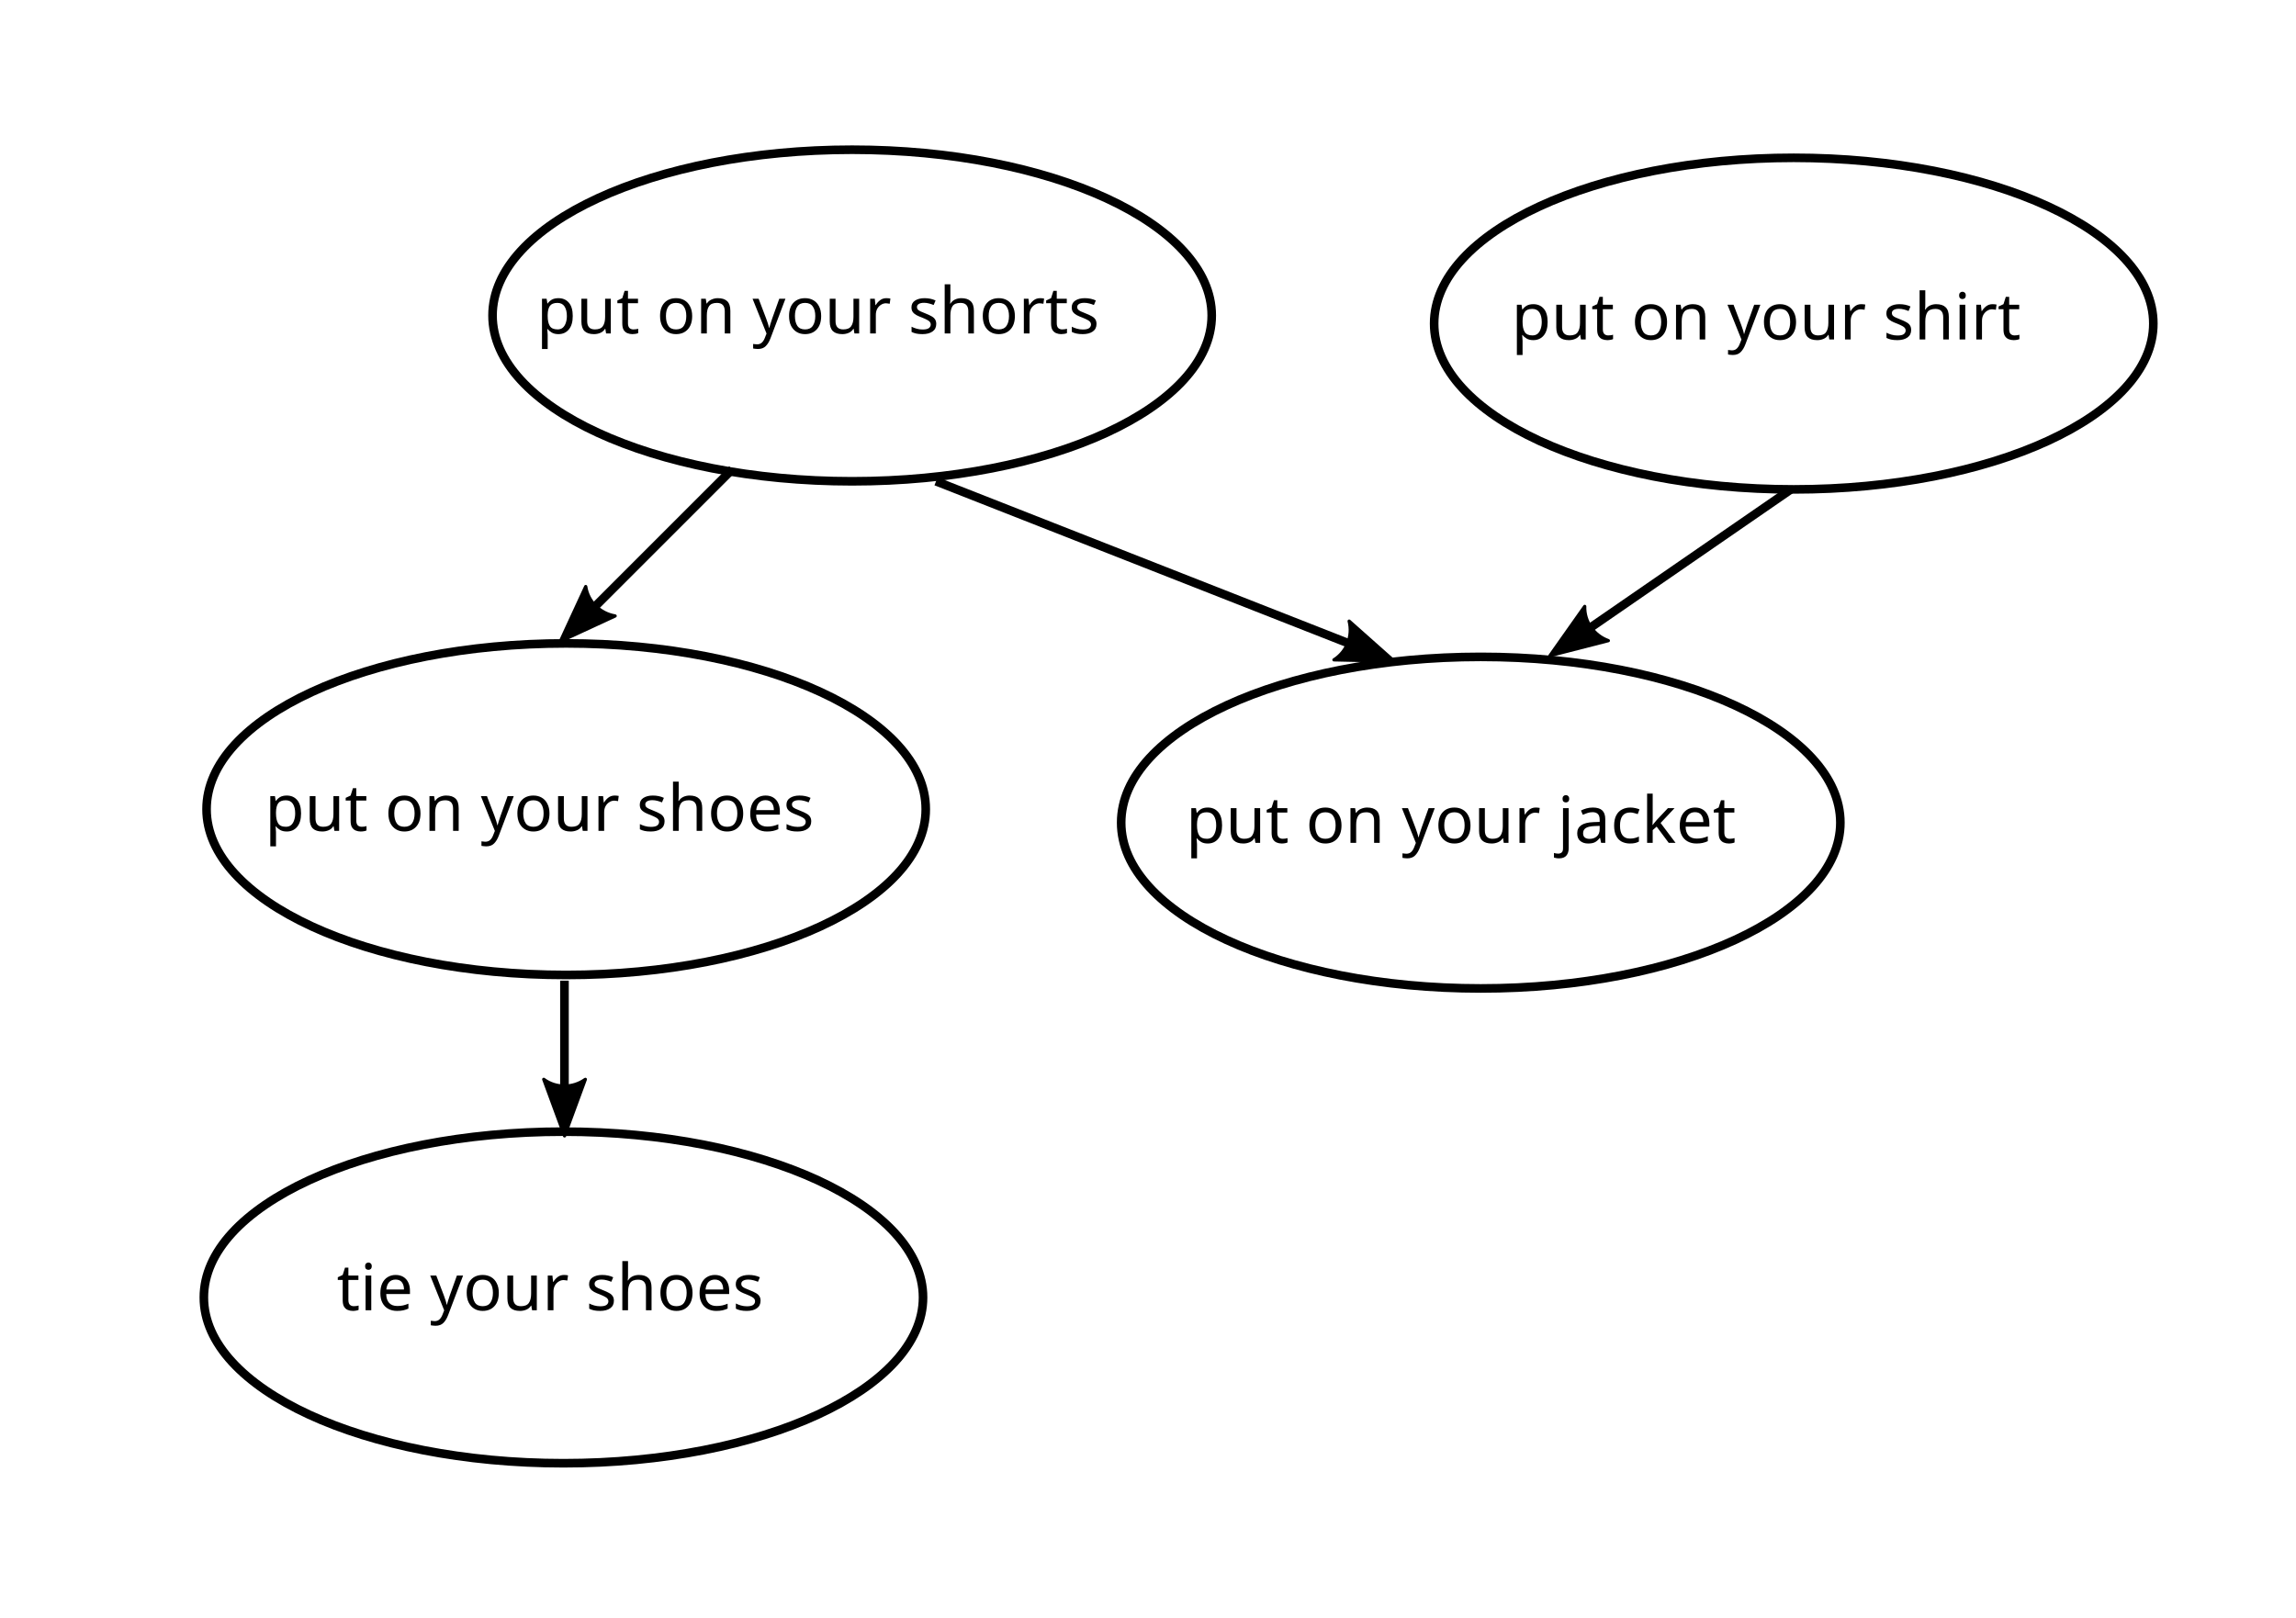
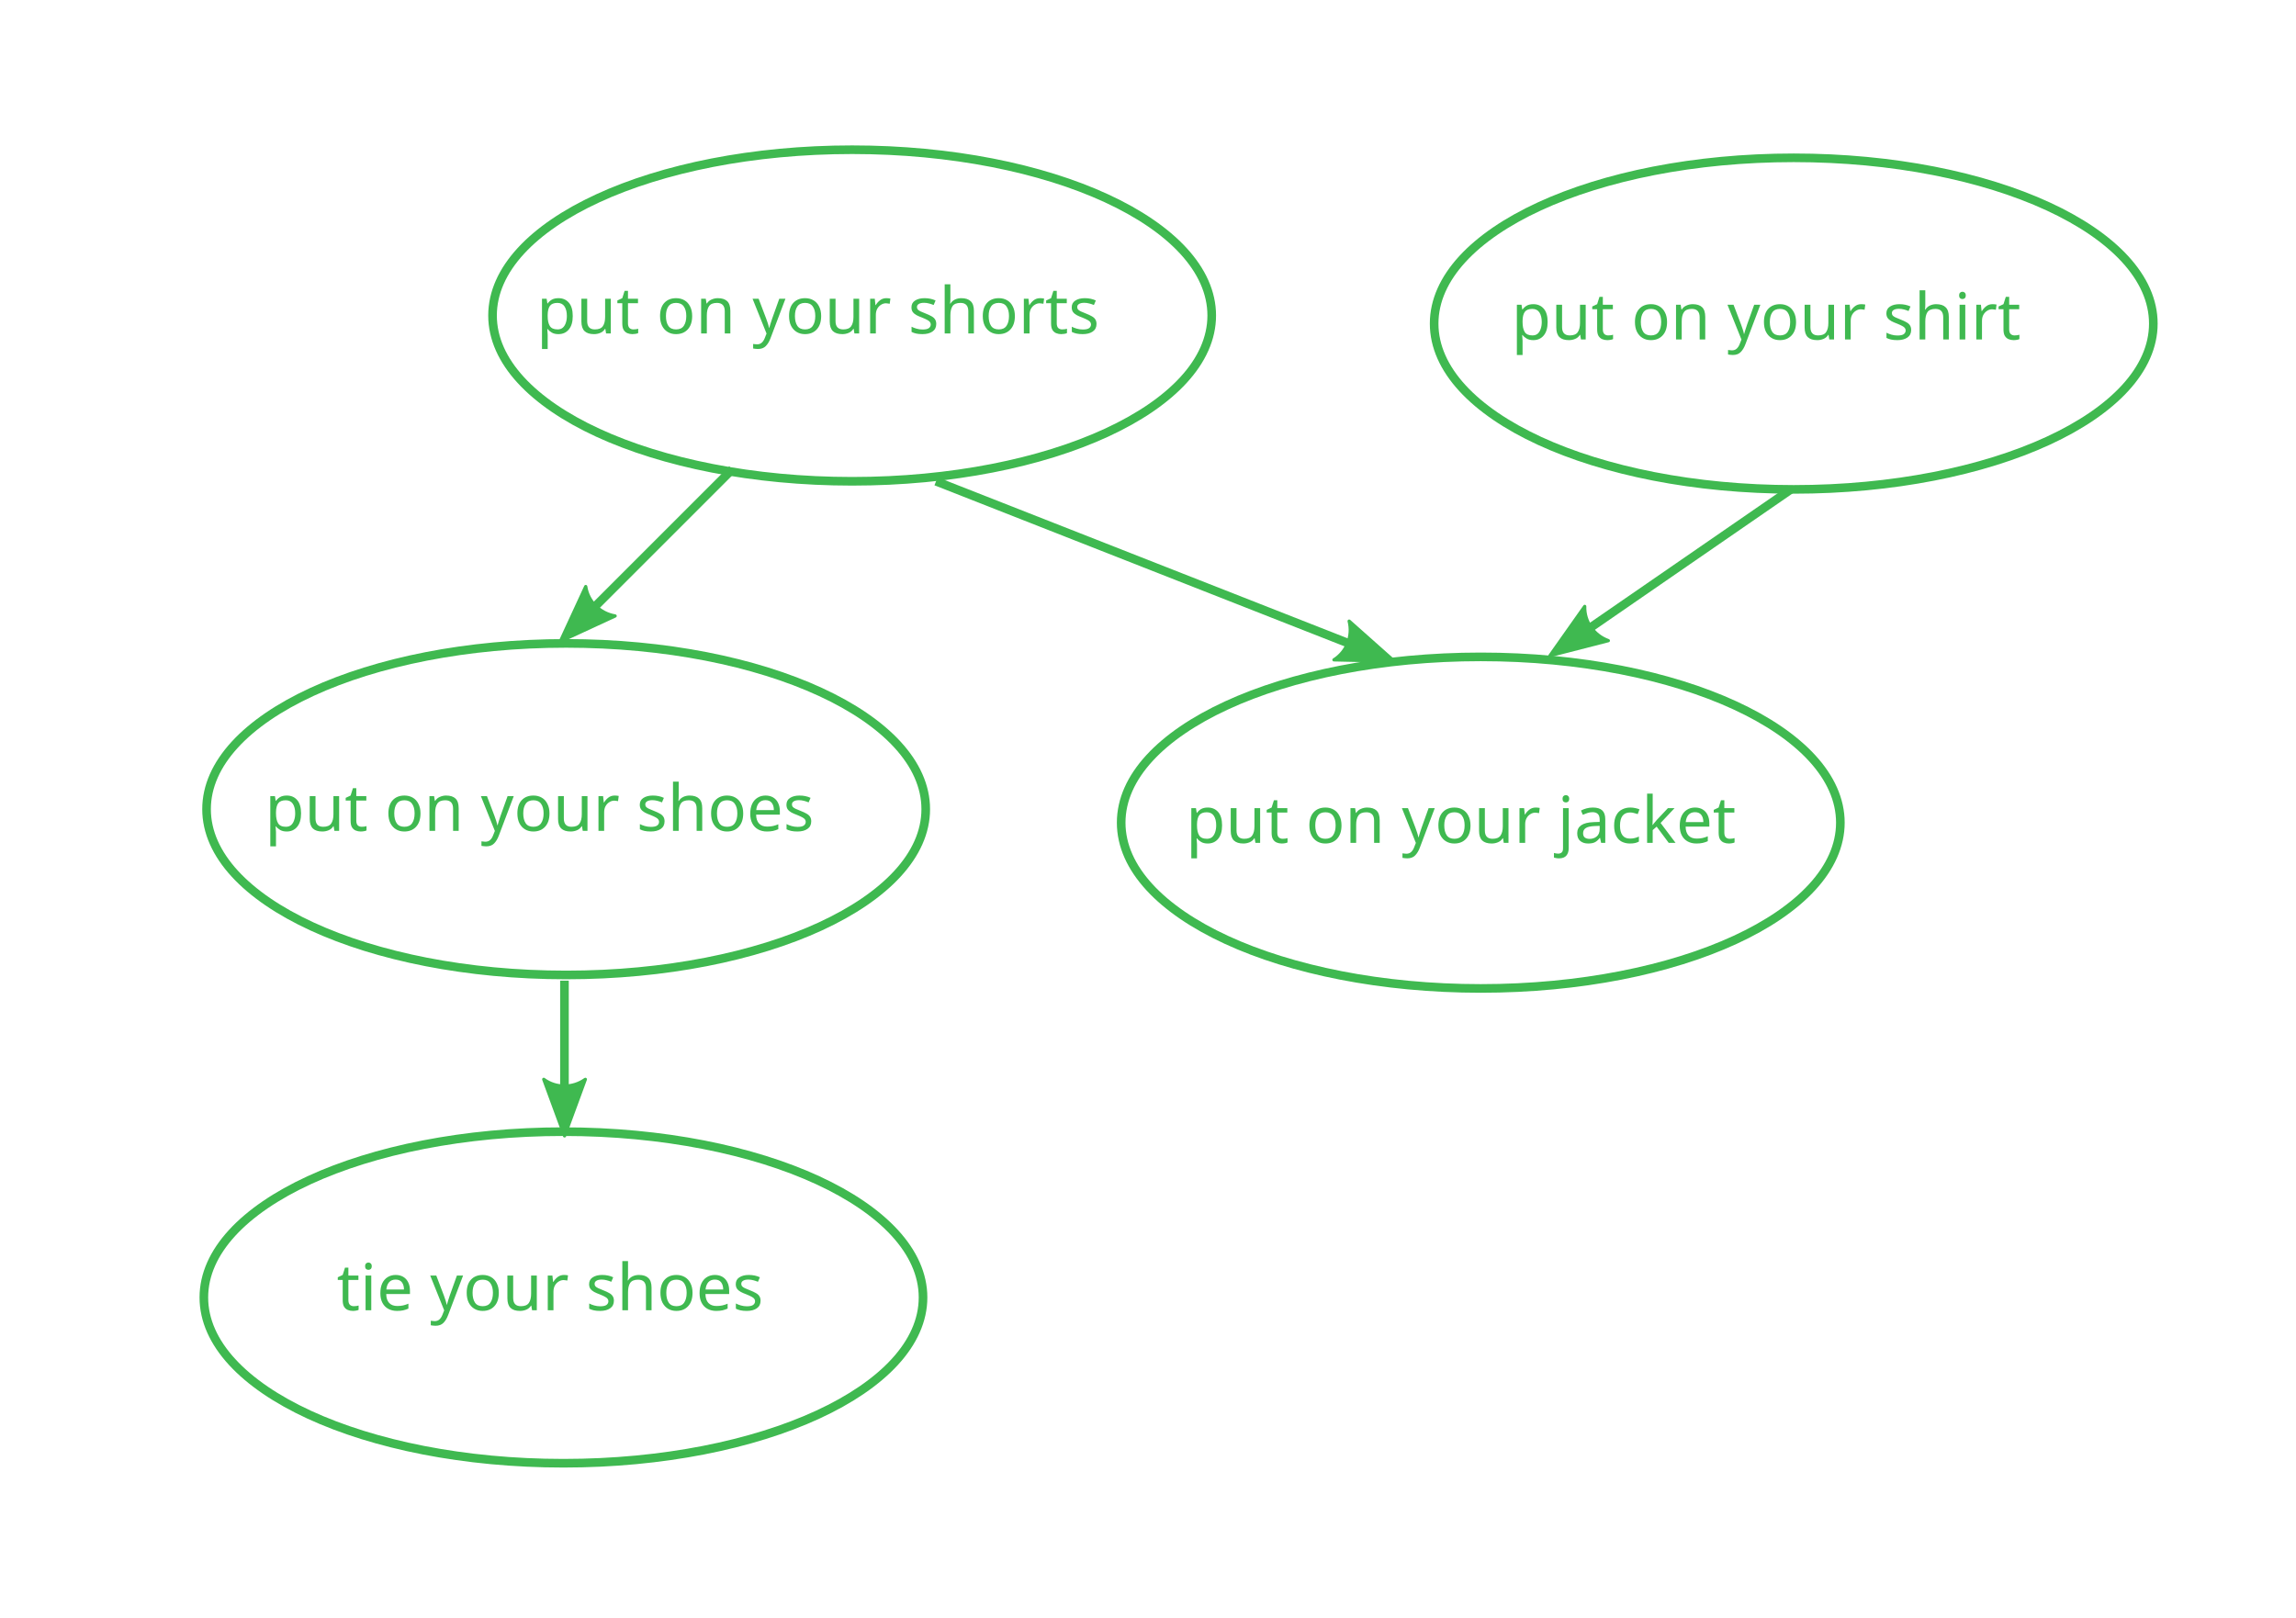
<svg xmlns="http://www.w3.org/2000/svg" xmlns:xlink="http://www.w3.org/1999/xlink" width="105mm" height="74mm" viewBox="0 0 372.047 262.205" id="svg2" version="1.1">
  <defs id="defs4">
    <marker style="overflow:visible" id="marker1" refx="0" refY="0" orient="auto">
-       <path transform="scale(-0.6,-0.6)" d="M 8.719,4.034 -2.207,0.016 8.719,-4.002 c -1.745,2.372 -1.735,5.617 -6e-7,8.035 z" style="fill:#000000;fill-opacity:1;fill-rule:evenodd;stroke:#000000;stroke-width:0.625;stroke-linejoin:round;stroke-opacity:1" id="path5631" />
+       <path transform="scale(-0.6,-0.6)" d="M 8.719,4.034 -2.207,0.016 8.719,-4.002 c -1.745,2.372 -1.735,5.617 -6e-7,8.035 z" style="fill:#3fb950;fill-opacity:1;fill-rule:evenodd;stroke:#3fb950;stroke-width:0.625;stroke-linejoin:round;stroke-opacity:1" id="path5631" />
    </marker>
  </defs>
  <g id="layer1" transform="translate(0,-790.1575)">
-     <ellipse ry="26.868" rx="58.269" cy="923.48" cx="239.946" id="ellipse7524" style="opacity:1;fill-opacity:0;stroke:#000000;stroke-width:1.398;stroke-miterlimit:4;stroke-opacity:1" />
+     <ellipse ry="26.868" rx="58.269" cy="923.48" cx="239.946" id="ellipse7524" style="opacity:1;fill-opacity:0;stroke:#3fb950;stroke-width:1.398;stroke-miterlimit:4;stroke-opacity:1" />
    <use x="0" y="0" xlink:href="#path4136" id="use7522" transform="translate(-46.34196,80.00546)" width="100%" height="100%" />
-     <ellipse ry="26.868" rx="58.269" cy="1000.426" cx="91.301" id="ellipse7526" style="opacity:1;fill-opacity:0;stroke:#000000;stroke-width:1.398;stroke-miterlimit:4;stroke-opacity:1" />
+     <ellipse ry="26.868" rx="58.269" cy="1000.426" cx="91.301" id="ellipse7526" style="opacity:1;fill-opacity:0;stroke:#3fb950;stroke-width:1.398;stroke-miterlimit:4;stroke-opacity:1" />
    <use x="0" y="0" xlink:href="#path4136" id="use7520" transform="translate(152.5787,1.311565)" width="100%" height="100%" />
-     <ellipse style="opacity:1;fill-opacity:0;stroke:#000000;stroke-width:1.398;stroke-miterlimit:4;stroke-opacity:1" id="path4136" cx="138.081" cy="841.289" rx="58.269" ry="26.868" />
-     <text xml:space="preserve" style="font-size:15.733px;line-height:125%;font-family:sans-serif;fill:#000000;fill-opacity:1;stroke:none;" x="86.934" y="844.202" id="text4138">
+     <ellipse style="opacity:1;fill-opacity:0;stroke:#3fb950;stroke-width:1.398;stroke-miterlimit:4;stroke-opacity:1" id="path4136" cx="138.081" cy="841.289" rx="58.269" ry="26.868" />
+     <text xml:space="preserve" style="font-size:15.733px;line-height:125%;font-family:sans-serif;fill:#3fb950;fill-opacity:1;stroke:none;" x="86.934" y="844.202" id="text4138">
      <tspan id="tspan4140" x="86.934" y="844.202" style="font-size:10.488px">put on your shorts</tspan>
    </text>
-     <text xml:space="preserve" style="font-size:15.733px;line-height:125%;font-family:sans-serif;fill:#000000;fill-opacity:1;stroke:none;" x="244.906" y="845.174" id="text4138-6">
+     <text xml:space="preserve" style="font-size:15.733px;line-height:125%;font-family:sans-serif;fill:#3fb950;fill-opacity:1;stroke:none;" x="244.906" y="845.174" id="text4138-6">
      <tspan id="tspan4140-7" x="244.906" y="845.174" style="font-size:10.488px">put on your shirt</tspan>
    </text>
-     <text xml:space="preserve" style="font-size:15.733px;line-height:125%;font-family:sans-serif;fill:#000000;fill-opacity:1;stroke:none;" x="42.909" y="924.807" id="text4138-3">
+     <text xml:space="preserve" style="font-size:15.733px;line-height:125%;font-family:sans-serif;fill:#3fb950;fill-opacity:1;stroke:none;" x="42.909" y="924.807" id="text4138-3">
      <tspan id="tspan4140-5" x="42.909" y="924.807" style="font-size:10.488px">put on your shoes</tspan>
    </text>
-     <text xml:space="preserve" style="font-size:15.733px;line-height:125%;font-family:sans-serif;fill:#000000;fill-opacity:1;stroke:none;" x="192.154" y="926.75" id="text4138-3-2">
+     <text xml:space="preserve" style="font-size:15.733px;line-height:125%;font-family:sans-serif;fill:#3fb950;fill-opacity:1;stroke:none;" x="192.154" y="926.75" id="text4138-3-2">
      <tspan id="tspan4140-5-9" x="192.154" y="926.75" style="font-size:10.488px">put on your jacket</tspan>
    </text>
-     <text xml:space="preserve" style="font-size:15.733px;line-height:125%;font-family:sans-serif;fill:#000000;fill-opacity:1;stroke:none;" x="54.562" y="1002.499" id="text4138-3-27">
+     <text xml:space="preserve" style="font-size:15.733px;line-height:125%;font-family:sans-serif;fill:#3fb950;fill-opacity:1;stroke:none;" x="54.562" y="1002.499" id="text4138-3-27">
      <tspan id="tspan4140-5-0" x="54.562" y="1002.499" style="font-size:10.488px">tie your shoes</tspan>
    </text>
-     <path style="fill:none;stroke:#000000;stroke-width:1.398;stroke-linejoin:miter;stroke-miterlimit:4;stroke-opacity:1;marker-end:url(#marker1)" d="M 118.658,866.215 92.113,892.76" id="path4215" />
-     <path style="fill:none;stroke:#000000;stroke-width:1.398;stroke-linejoin:miter;stroke-miterlimit:4;stroke-opacity:1;marker-end:url(#marker1)" d="m 151.677,868.157 72.512,28.487" id="path4217" />
-     <path style="fill:none;stroke:#000000;stroke-width:1.398;stroke-linejoin:miter;stroke-miterlimit:4;stroke-opacity:1;marker-end:url(#marker1)" d="M 290.226,869.452 252.675,895.349" id="path4219" />
-     <path style="fill:none;stroke:#000000;stroke-width:1.398;stroke-linejoin:miter;stroke-miterlimit:4;stroke-opacity:1;marker-end:url(#marker1)" d="m 91.466,949.086 0,23.307" id="path4221" />
+     <path style="fill:none;stroke:#3fb950;stroke-width:1.398;stroke-linejoin:miter;stroke-miterlimit:4;stroke-opacity:1;marker-end:url(#marker1)" d="M 118.658,866.215 92.113,892.76" id="path4215" />
+     <path style="fill:none;stroke:#3fb950;stroke-width:1.398;stroke-linejoin:miter;stroke-miterlimit:4;stroke-opacity:1;marker-end:url(#marker1)" d="m 151.677,868.157 72.512,28.487" id="path4217" />
+     <path style="fill:none;stroke:#3fb950;stroke-width:1.398;stroke-linejoin:miter;stroke-miterlimit:4;stroke-opacity:1;marker-end:url(#marker1)" d="M 290.226,869.452 252.675,895.349" id="path4219" />
+     <path style="fill:none;stroke:#3fb950;stroke-width:1.398;stroke-linejoin:miter;stroke-miterlimit:4;stroke-opacity:1;marker-end:url(#marker1)" d="m 91.466,949.086 0,23.307" id="path4221" />
  </g>
</svg>
